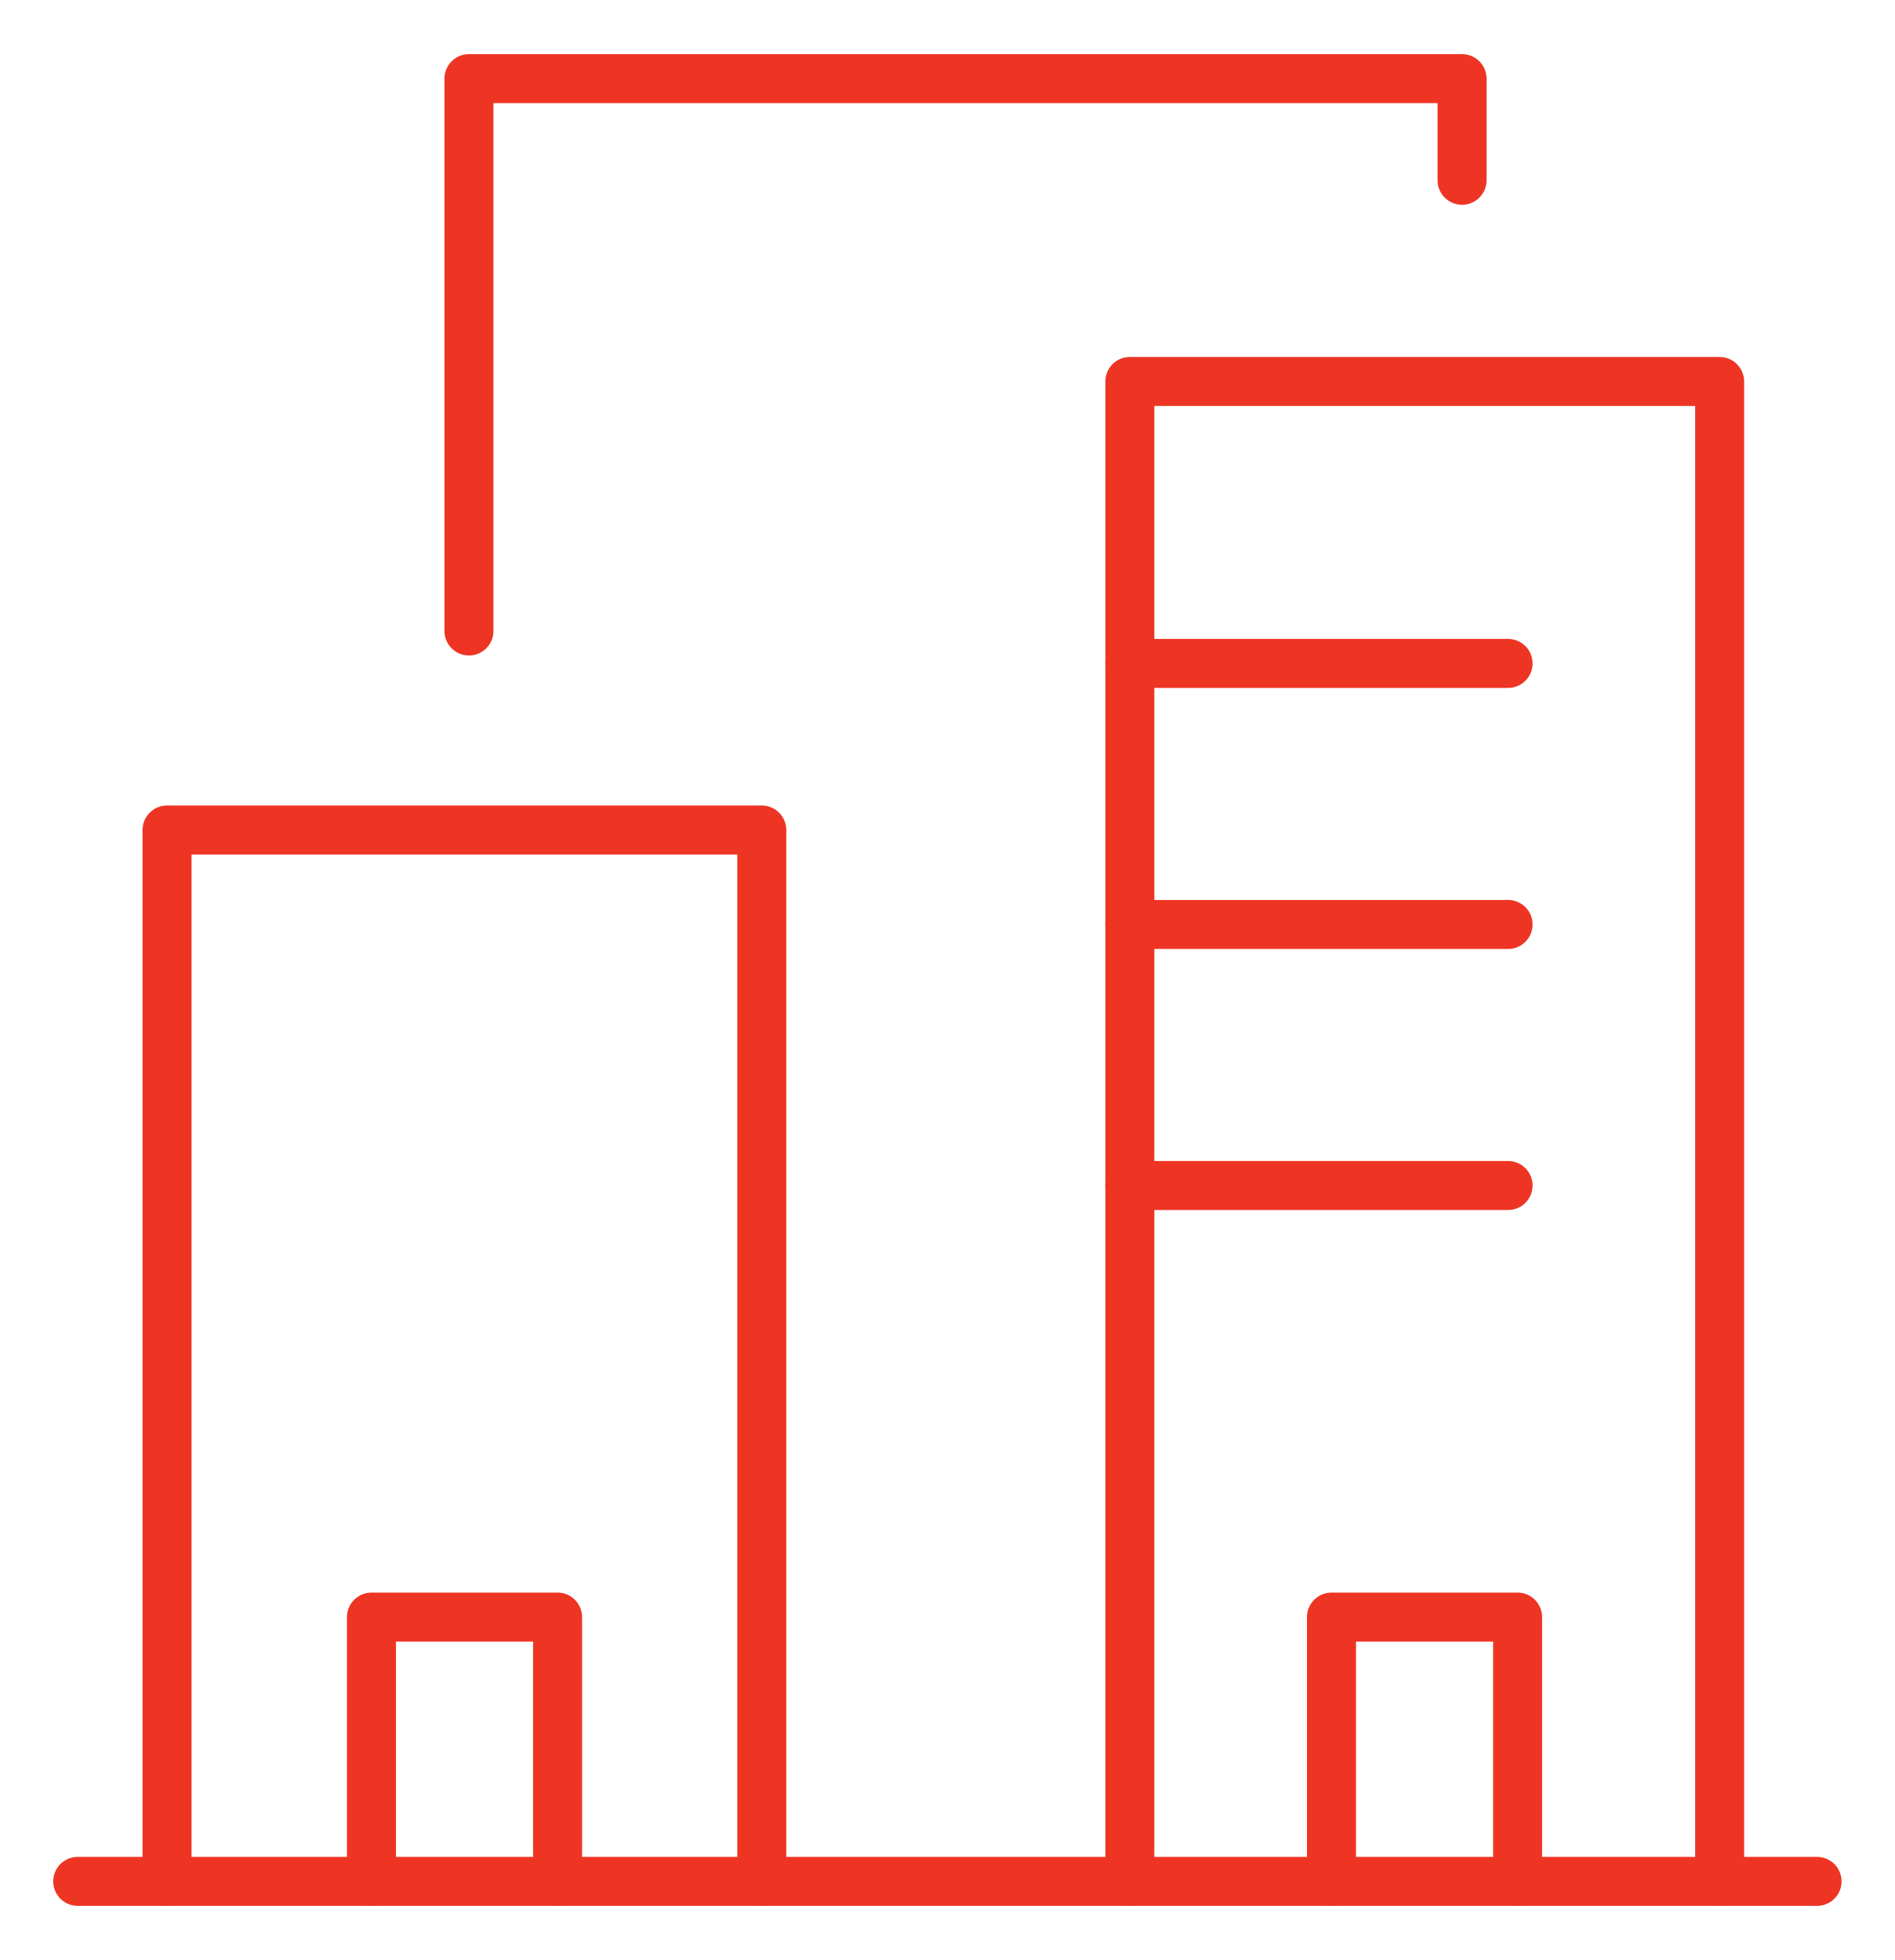
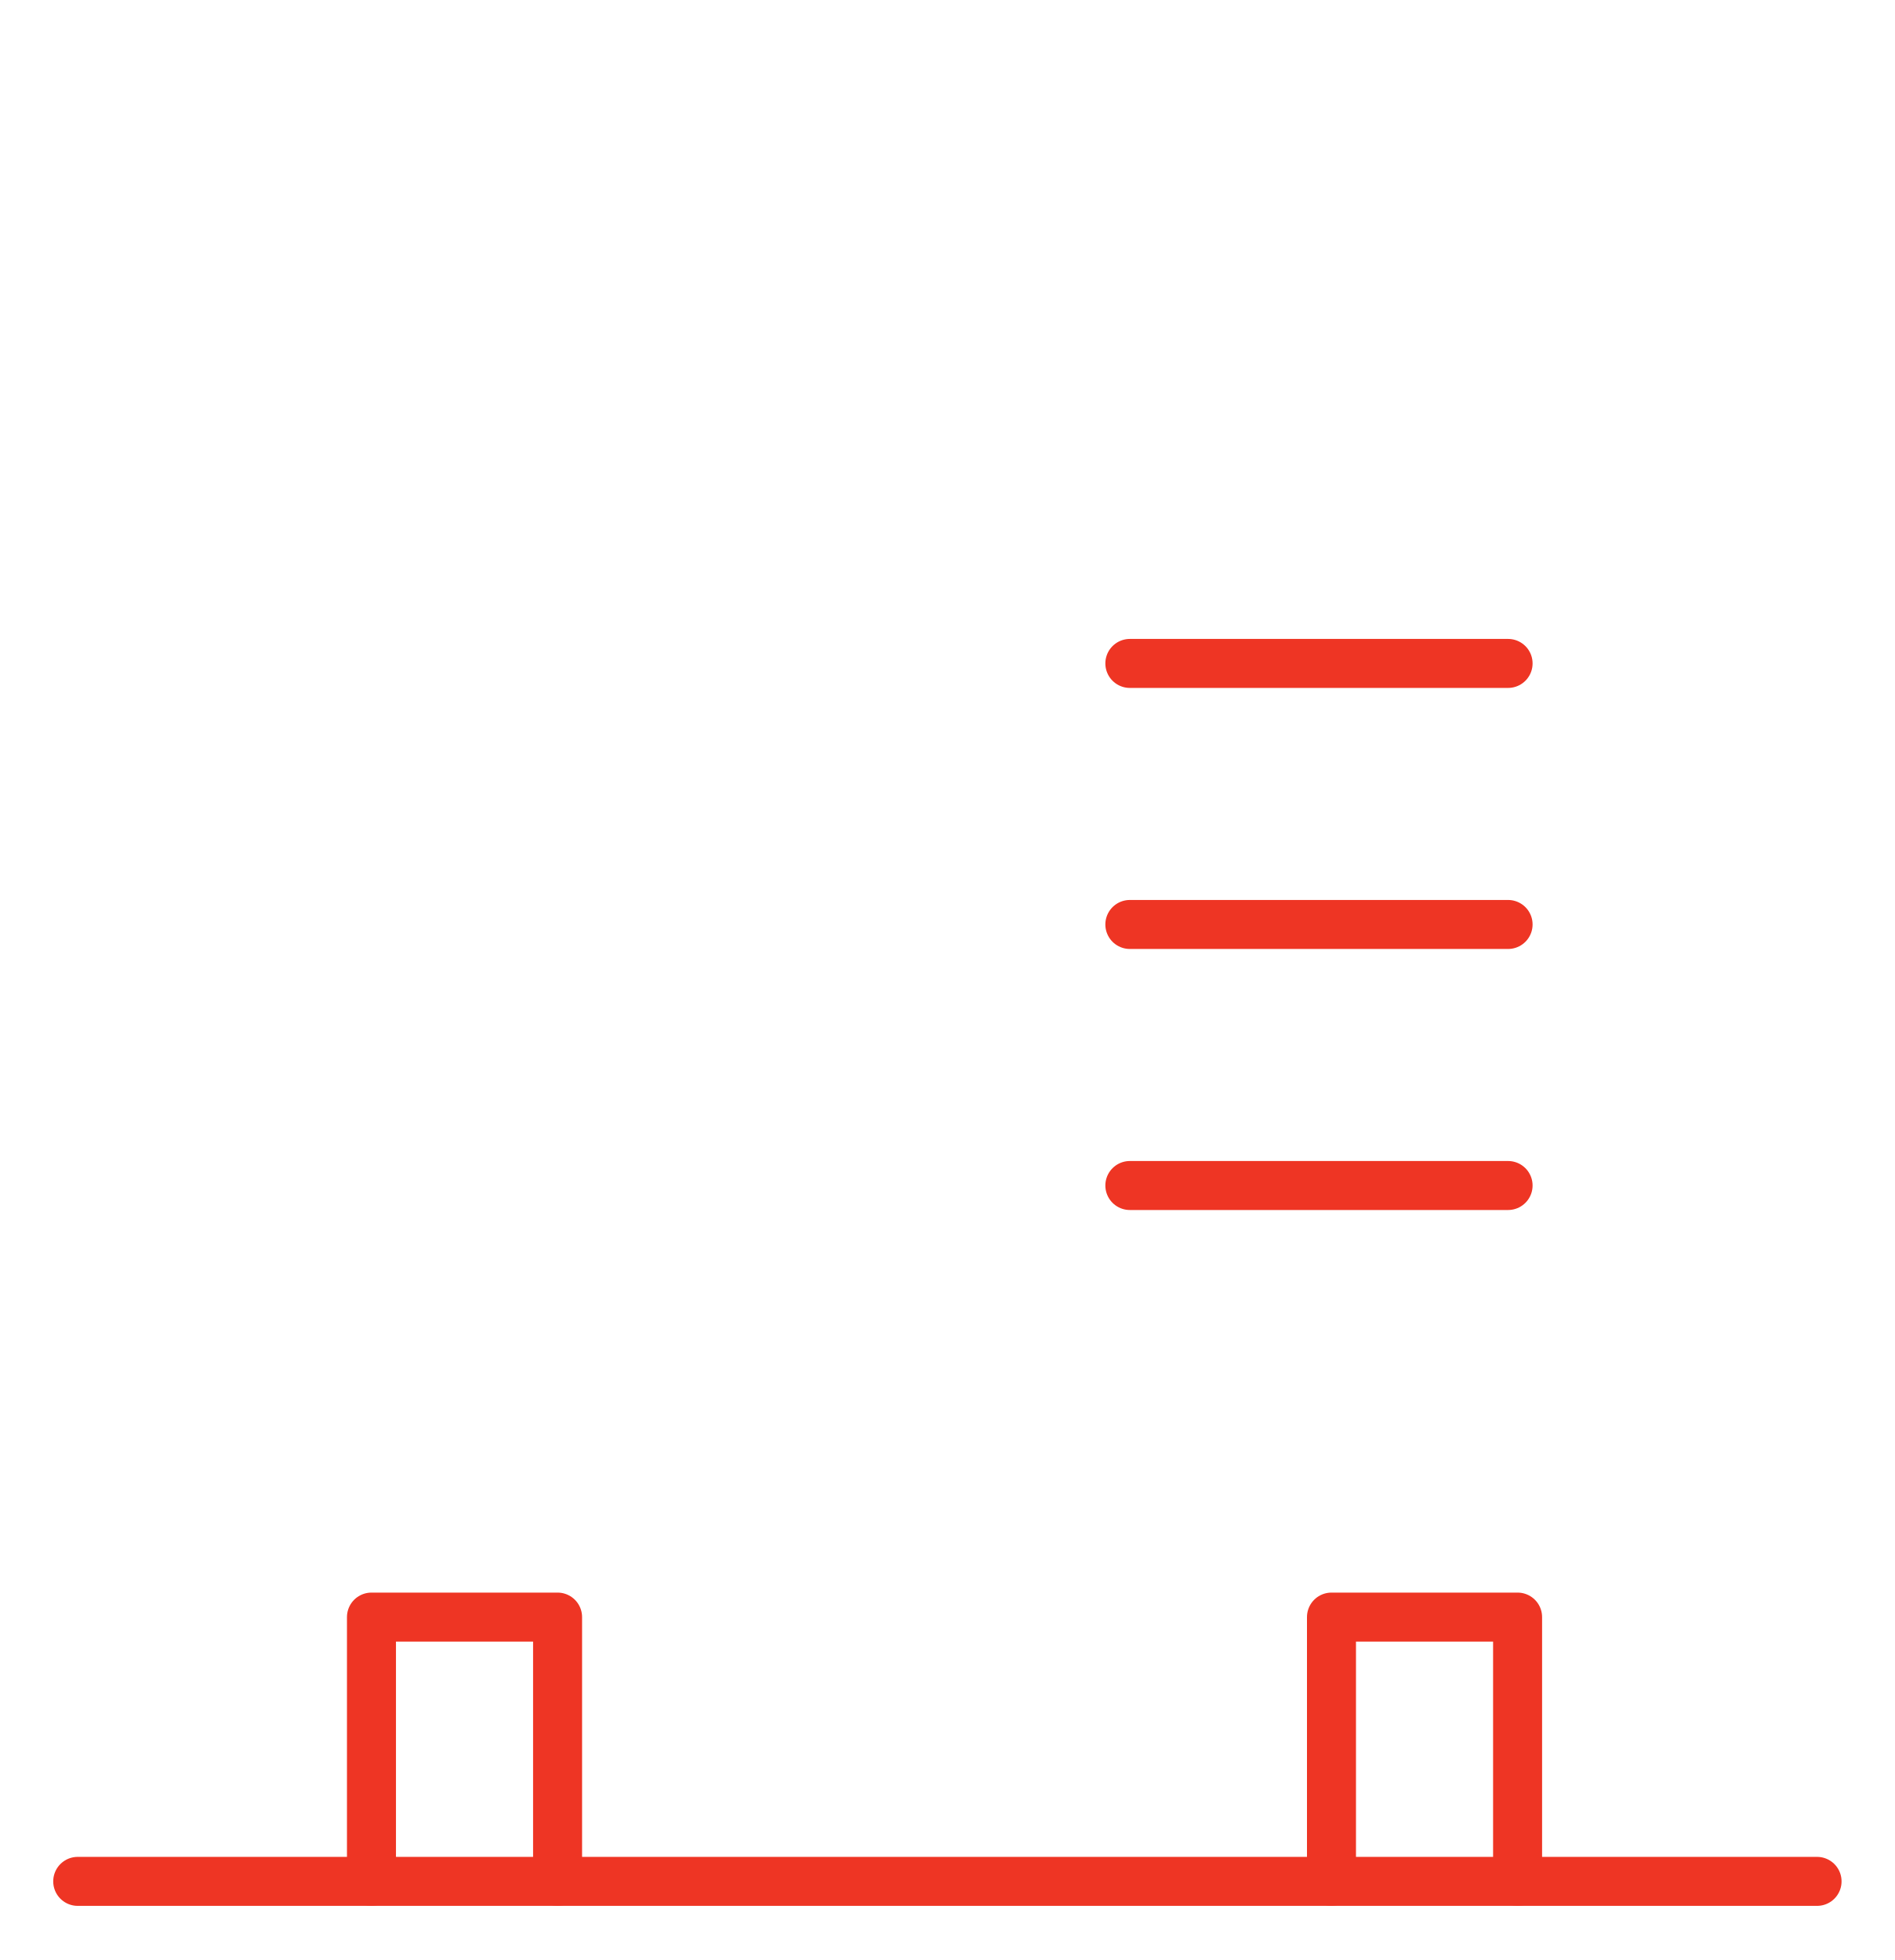
- <svg xmlns="http://www.w3.org/2000/svg" width="58" height="60" viewBox="0 0 58 60" fill="none">
-   <path d="M2.379 57.593H55.622" stroke="#EE3524" stroke-width="1.5" stroke-linecap="round" stroke-linejoin="round" />
-   <path d="M5.113 57.593V25.408H23.319V57.593" stroke="#EE3524" stroke-width="1.5" stroke-linecap="round" stroke-linejoin="round" />
-   <path d="M34.586 57.593V11.678H52.64V57.593" stroke="#EE3524" stroke-width="1.5" stroke-linecap="round" stroke-linejoin="round" />
-   <path d="M14.355 19.316V2.407H44.755V5.519" stroke="#EE3524" stroke-width="1.5" stroke-linecap="round" stroke-linejoin="round" />
-   <path d="M34.586 20.309H46.164" stroke="#EE3524" stroke-width="1.5" stroke-linecap="round" stroke-linejoin="round" />
-   <path d="M34.586 28.3H46.164" stroke="#EE3524" stroke-width="1.5" stroke-linecap="round" stroke-linejoin="round" />
-   <path d="M34.586 36.291H46.164" stroke="#EE3524" stroke-width="1.5" stroke-linecap="round" stroke-linejoin="round" />
-   <path d="M40.758 57.593V49.503H46.455V57.593" stroke="#EE3524" stroke-width="1.5" stroke-linecap="round" stroke-linejoin="round" />
-   <path d="M11.371 57.593V49.503H17.068V57.593" stroke="#EE3524" stroke-width="1.5" stroke-linecap="round" stroke-linejoin="round" />
+ <svg xmlns="http://www.w3.org/2000/svg" id="eTZJ2AQobOz1" viewBox="0 0 58 60" shape-rendering="geometricPrecision" text-rendering="geometricPrecision" project-id="3e755a863eec45019067f6ac30d2604a" export-id="92b59f650cd74c30b71bdd3263325f9b" cached="false">
+   <style>
+ #eTZJ2AQobOz3 {animation: eTZJ2AQobOz3_s_do 3000ms linear infinite normal forwards}@keyframes eTZJ2AQobOz3_s_do { 0% {stroke-dashoffset: 82.58} 33.333% {stroke-dashoffset: 0} 100% {stroke-dashoffset: 0}} #eTZJ2AQobOz4 {animation: eTZJ2AQobOz4_s_do 3000ms linear infinite normal forwards}@keyframes eTZJ2AQobOz4_s_do { 0% {stroke-dashoffset: 109.89} 33.333% {stroke-dashoffset: 109.89} 73.333% {stroke-dashoffset: 0} 100% {stroke-dashoffset: 0}} #eTZJ2AQobOz5 {animation: eTZJ2AQobOz5_s_do 3000ms linear infinite normal forwards}@keyframes eTZJ2AQobOz5_s_do { 0% {stroke-dashoffset: 50.43} 16.667% {stroke-dashoffset: 50.43} 33.333% {stroke-dashoffset: 0} 100% {stroke-dashoffset: 0}}
+ </style>
+   <path d="M2.379,57.593h53.243" fill="none" stroke="#ee3524" stroke-width="1.5" stroke-linecap="round" stroke-linejoin="round" />
+   <path id="eTZJ2AQobOz3" d="M5.113,57.593v-32.185h18.205v32.185" fill="none" stroke="#ee3524" stroke-width="1.5" stroke-linecap="round" stroke-linejoin="round" stroke-dashoffset="82.58" stroke-dasharray="82.58" />
+   <path id="eTZJ2AQobOz4" d="M34.586,57.593v-45.915h18.054v45.915" fill="none" stroke="#ee3524" stroke-width="1.5" stroke-linecap="round" stroke-linejoin="round" stroke-dashoffset="109.89" stroke-dasharray="109.89" />
+   <path id="eTZJ2AQobOz5" d="M14.355,19.316v-16.909h30.4v3.113" fill="none" stroke="#ee3524" stroke-width="1.5" stroke-linecap="round" stroke-linejoin="round" stroke-dashoffset="50.43" stroke-dasharray="50.43" />
+   <path d="M34.586,20.309h11.578" fill="none" stroke="#ee3524" stroke-width="1.5" stroke-linecap="round" stroke-linejoin="round" />
+   <path d="M34.586,28.3h11.578" fill="none" stroke="#ee3524" stroke-width="1.5" stroke-linecap="round" stroke-linejoin="round" />
+   <path d="M34.586,36.291h11.578" fill="none" stroke="#ee3524" stroke-width="1.5" stroke-linecap="round" stroke-linejoin="round" />
+   <path d="M40.758,57.593v-8.09h5.697v8.09" fill="none" stroke="#ee3524" stroke-width="1.5" stroke-linecap="round" stroke-linejoin="round" />
+   <path d="M11.371,57.593v-8.09h5.697v8.09" fill="none" stroke="#ee3524" stroke-width="1.5" stroke-linecap="round" stroke-linejoin="round" />
</svg>
